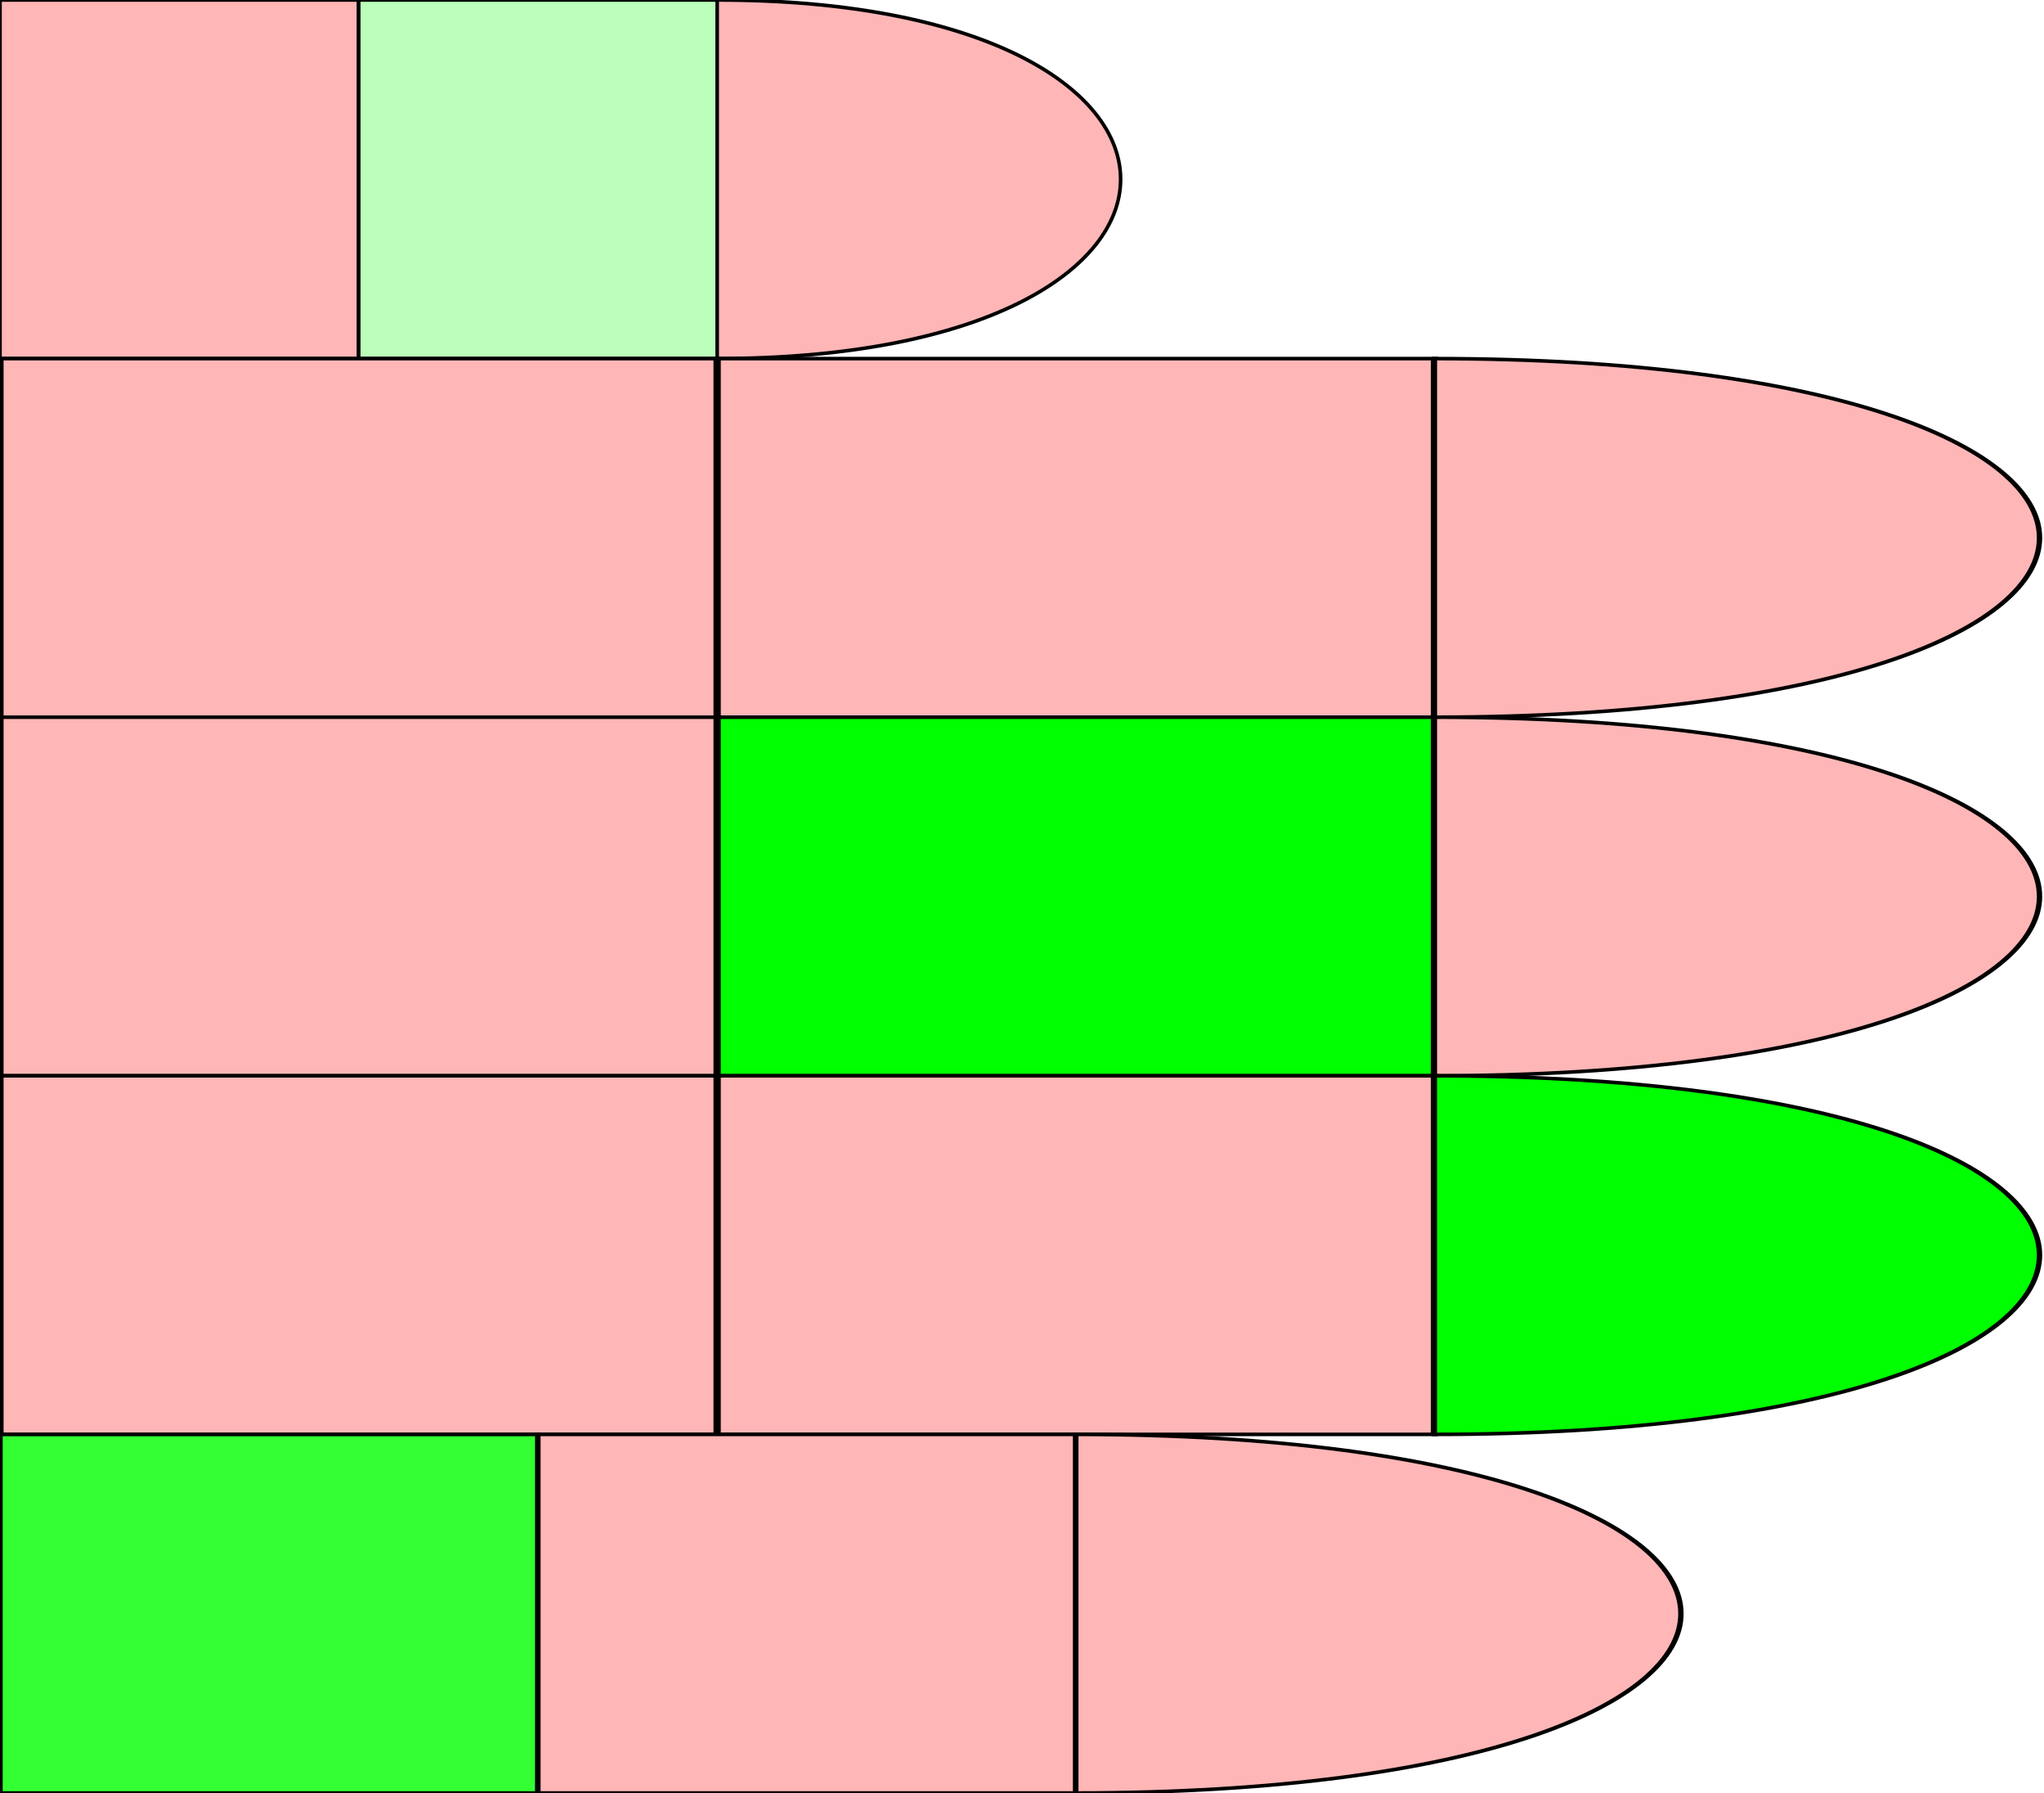
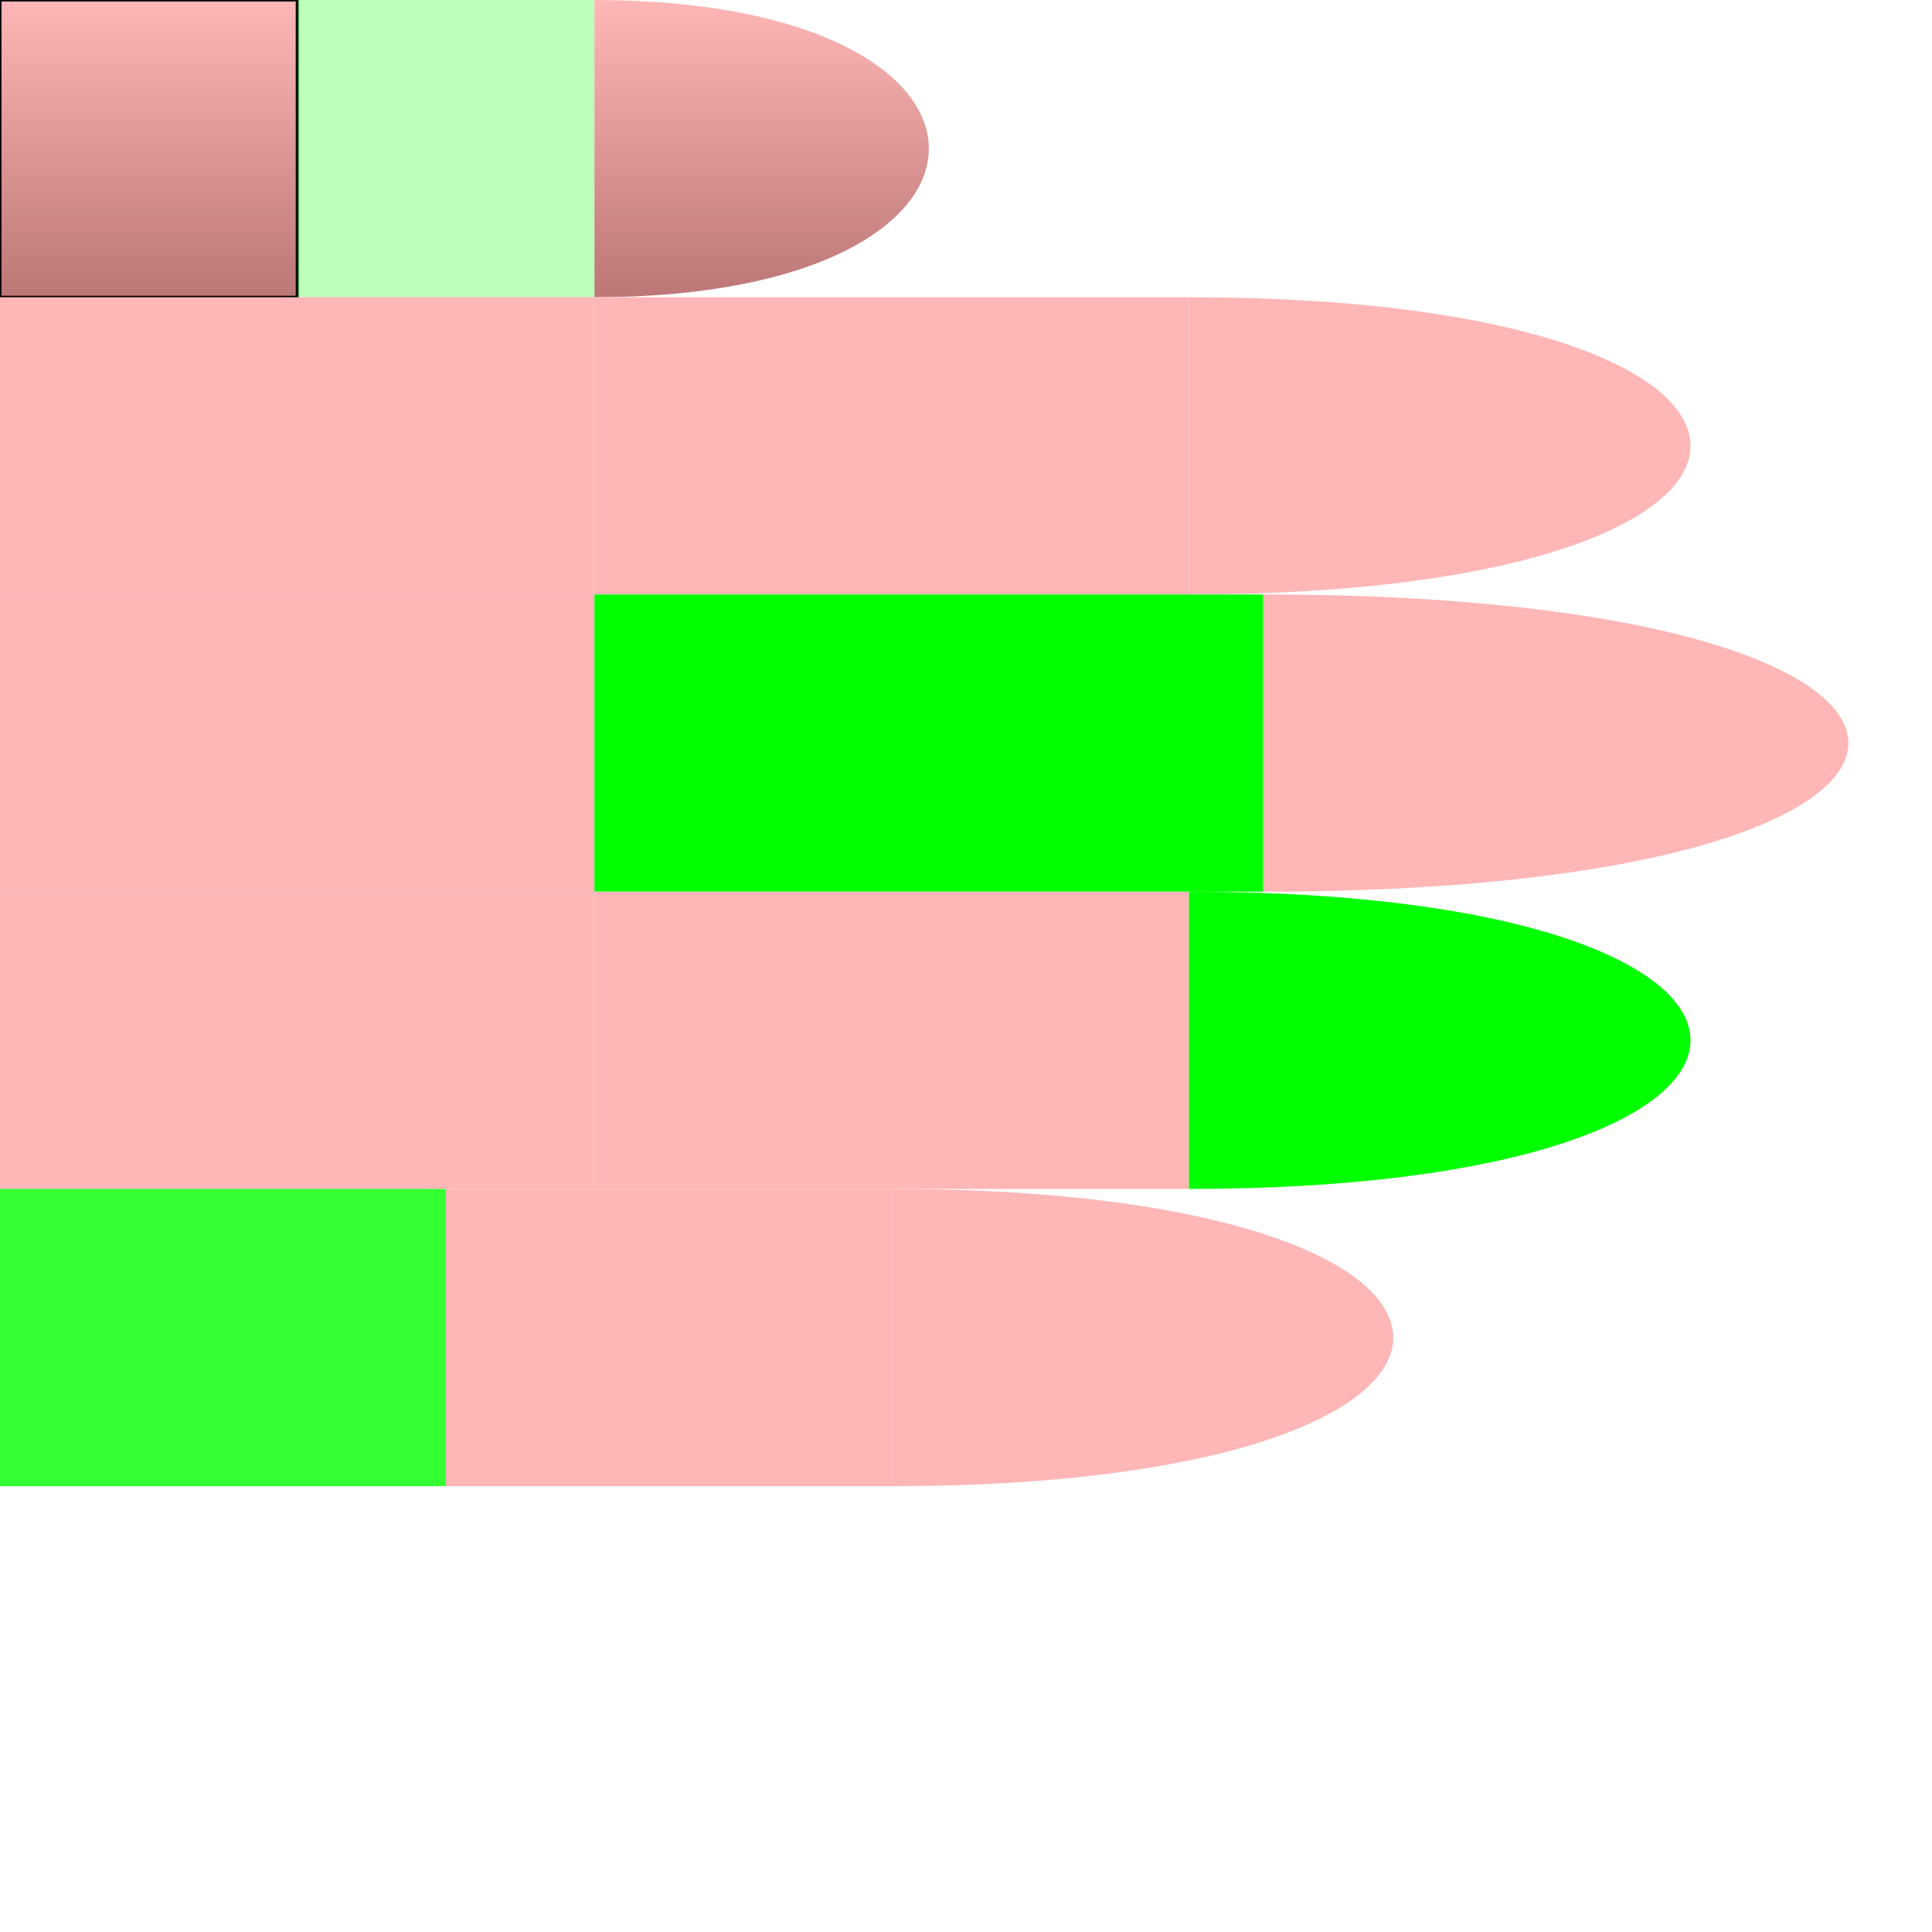
- <svg xmlns="http://www.w3.org/2000/svg" id="chord-hand" viewBox="0 0 570 500" fill="none">
+ <svg xmlns="http://www.w3.org/2000/svg" id="chord-hand" viewBox="0 0 65 65" fill="none">
  <style>
        #thumb {
-             fill: #ffb6b6ff;
+             fill: url("#thumbGradient");
        }
        #index {
            fill: #ffb6b6ff;
        }
        #middle {
            fill: #ffb6b6ff;
        }
        #ring {
            fill: #ffb6b6ff;
        }
        #pinky {
            fill: #ffb6b6ff;
        }
    #thumb #mf {
        fill: #0F04;
        False {
            True {stroke: #00F; stroke-width: 2px;}
            False {stroke: none;}
        }
    }#middle #mf {
        fill: #0F08;
        False {
            True {stroke: #00F; stroke-width: 2px;}
            False {stroke: none;}
        }
    }#pinky #me {
        fill: #0F0C;
        False {
            True {stroke: #00F; stroke-width: 2px;}
            False {stroke: none;}
        }
    }#middle #mf {
        fill: #0F0F;
        False {
            True {stroke: #00F; stroke-width: 2px;}
            False {stroke: none;}
        }
    }#ring #pf {
        fill: #0F0F;
        False {
            True {stroke: #00F; stroke-width: 2px;}
            False {stroke: none;}
        }
    }</style>
  <defs>
-     <path id="phalange" d="                 M 0 0                  L 10 0                 L 10 10                 L 0 10                 Z" stroke-width="0.1px" stroke="#000" />
-     <path id="tip" d="                 M 0 0                  C 15 0, 15 10, 0 10                 L 0 10                 Z" stroke-width="0.1px" stroke="#000" />
+     <linearGradient id="thumbGradient" x1="1" x2="1" y1="0" y2="1">
+       <stop offset="0%" stop-color="#ffb6b6ff" />
+       <stop offset="100%" stop-color="#BD7676" />
+     </linearGradient>
+     <path id="phalange" d="                 M 0 0                  L 10 0                 L 10 10                 L 0 10                 Z" stroke-width="useCurrent" stroke="useCurrent" />
+     <path id="tip" d="                 M 0 0                  C 15 0, 15 10, 0 10                 L 0 10                 Z" stroke-width="useCurrent" stroke="useCurrent" />
+     <g id="hand" viewBox="0 0 50 50" x="0" y="0">
+       <g id="thumb">
+         <use id="me" href="#phalange" stroke="#000" stroke-width="0.1px" transform="translate(0,0) scale(1,1) " />
+         <use id="mf" href="#phalange" transform="translate(10,0) scale(1,1) " />
+         <use id="pf" href="#tip" transform="translate(20,0) scale(1,1) " />
+       </g>
+       <g id="index" transform="translate(0,10)">
+         <use id="me" href="#phalange" transform="translate(0,0) scale(2,1) " />
+         <use id="mf" href="#phalange" transform="translate(20,0) scale(2,1) " />
+         <use id="pf" href="#tip" transform="translate(40,0) scale(1.5,1) " />
+       </g>
+       <g id="middle" transform="translate(0,20)">
+         <use id="me" href="#phalange" transform="translate(0,0) scale(2,1) " />
+         <use id="mf" href="#phalange" transform="translate(20,0) scale(2.25,1) " />
+         <use id="pf" href="#tip" transform="translate(42.5,0) scale(1.75,1) " />
+       </g>
+       <g id="ring" transform="translate(0,30)">
+         <use id="me" href="#phalange" transform="translate(0,0) scale(2,1) " />
+         <use id="mf" href="#phalange" transform="translate(20,0) scale(2,1) " />
+         <use id="pf" href="#tip" transform="translate(40,0) scale(1.5,1) " />
+       </g>
+       <g id="pinky" transform="translate(0,40)">
+         <use id="me" href="#phalange" transform="translate(0,0) scale(1.5,1) " />
+         <use id="mf" href="#phalange" transform="translate(15,0) scale(1.5,1) " />
+         <use id="pf" href="#tip" transform="translate(30,0) scale(1.5,1) " />
+       </g>
+     </g>
  </defs>
-   <g id="hand" viewBox="0 0 50 50" transform="scale(10,10)" x="0" y="0">
-     <g id="thumb">
-       <use id="me" href="#phalange" transform="translate(0,0) scale(1,1) " />
-       <use id="mf" href="#phalange" transform="translate(10,0) scale(1,1) " />
-       <use id="pf" href="#tip" transform="translate(20,0) scale(1,1) " />
-     </g>
-     <g id="index" transform="translate(0,10)">
-       <use id="me" href="#phalange" transform="translate(0,0) scale(2,1) " />
-       <use id="mf" href="#phalange" transform="translate(20,0) scale(2,1) " />
-       <use id="pf" href="#tip" transform="translate(40,0) scale(1.5,1) " />
-     </g>
-     <g id="middle" transform="translate(0,20)">
-       <use id="me" href="#phalange" transform="translate(0,0) scale(2,1) " />
-       <use id="mf" href="#phalange" transform="translate(20,0) scale(2,1) " />
-       <use id="pf" href="#tip" transform="translate(40,0) scale(1.5,1) " />
-     </g>
-     <g id="ring" transform="translate(0,30)">
-       <use id="me" href="#phalange" transform="translate(0,0) scale(2,1) " />
-       <use id="mf" href="#phalange" transform="translate(20,0) scale(2,1) " />
-       <use id="pf" href="#tip" transform="translate(40,0) scale(1.5,1) " />
-     </g>
-     <g id="pinky" transform="translate(0,40)">
-       <use id="me" href="#phalange" transform="translate(0,0) scale(1.5,1) " />
-       <use id="mf" href="#phalange" transform="translate(15,0) scale(1.5,1) " />
-       <use id="pf" href="#tip" transform="translate(30,0) scale(1.5,1) " />
-     </g>
-   </g>
+   <use href="#hand" transform="translate(0,0) rotate(0)" />
</svg>
